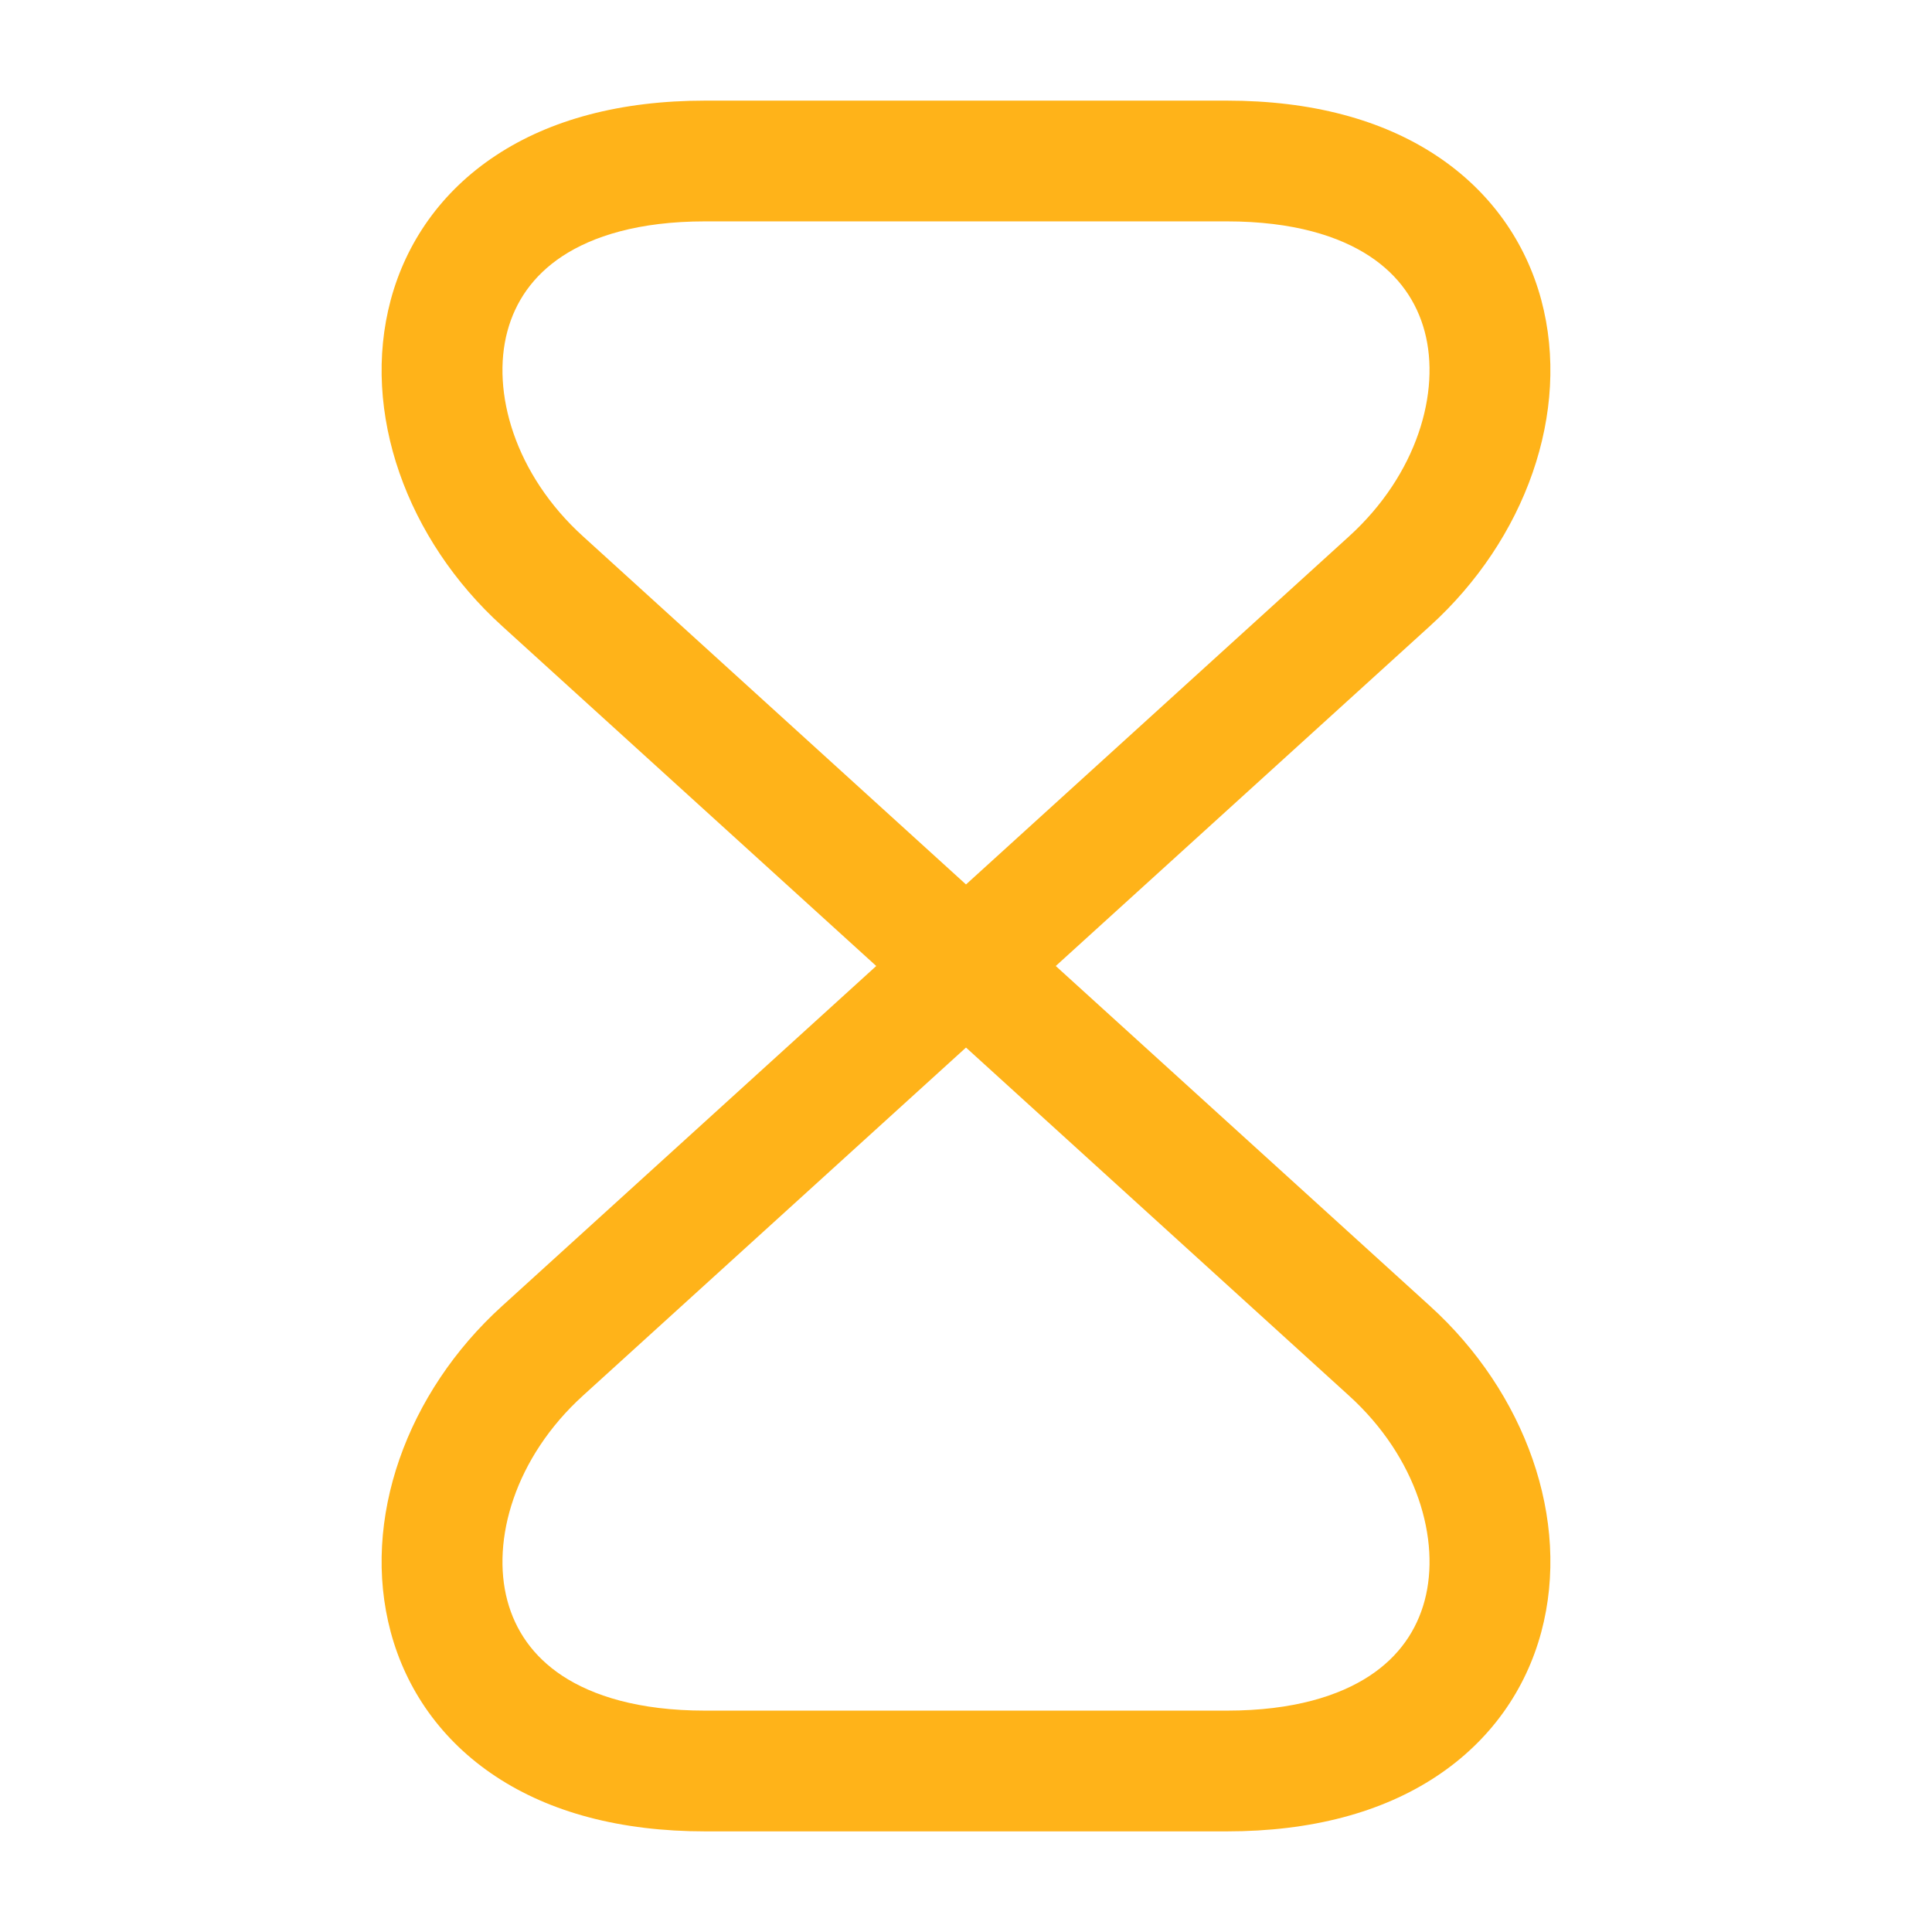
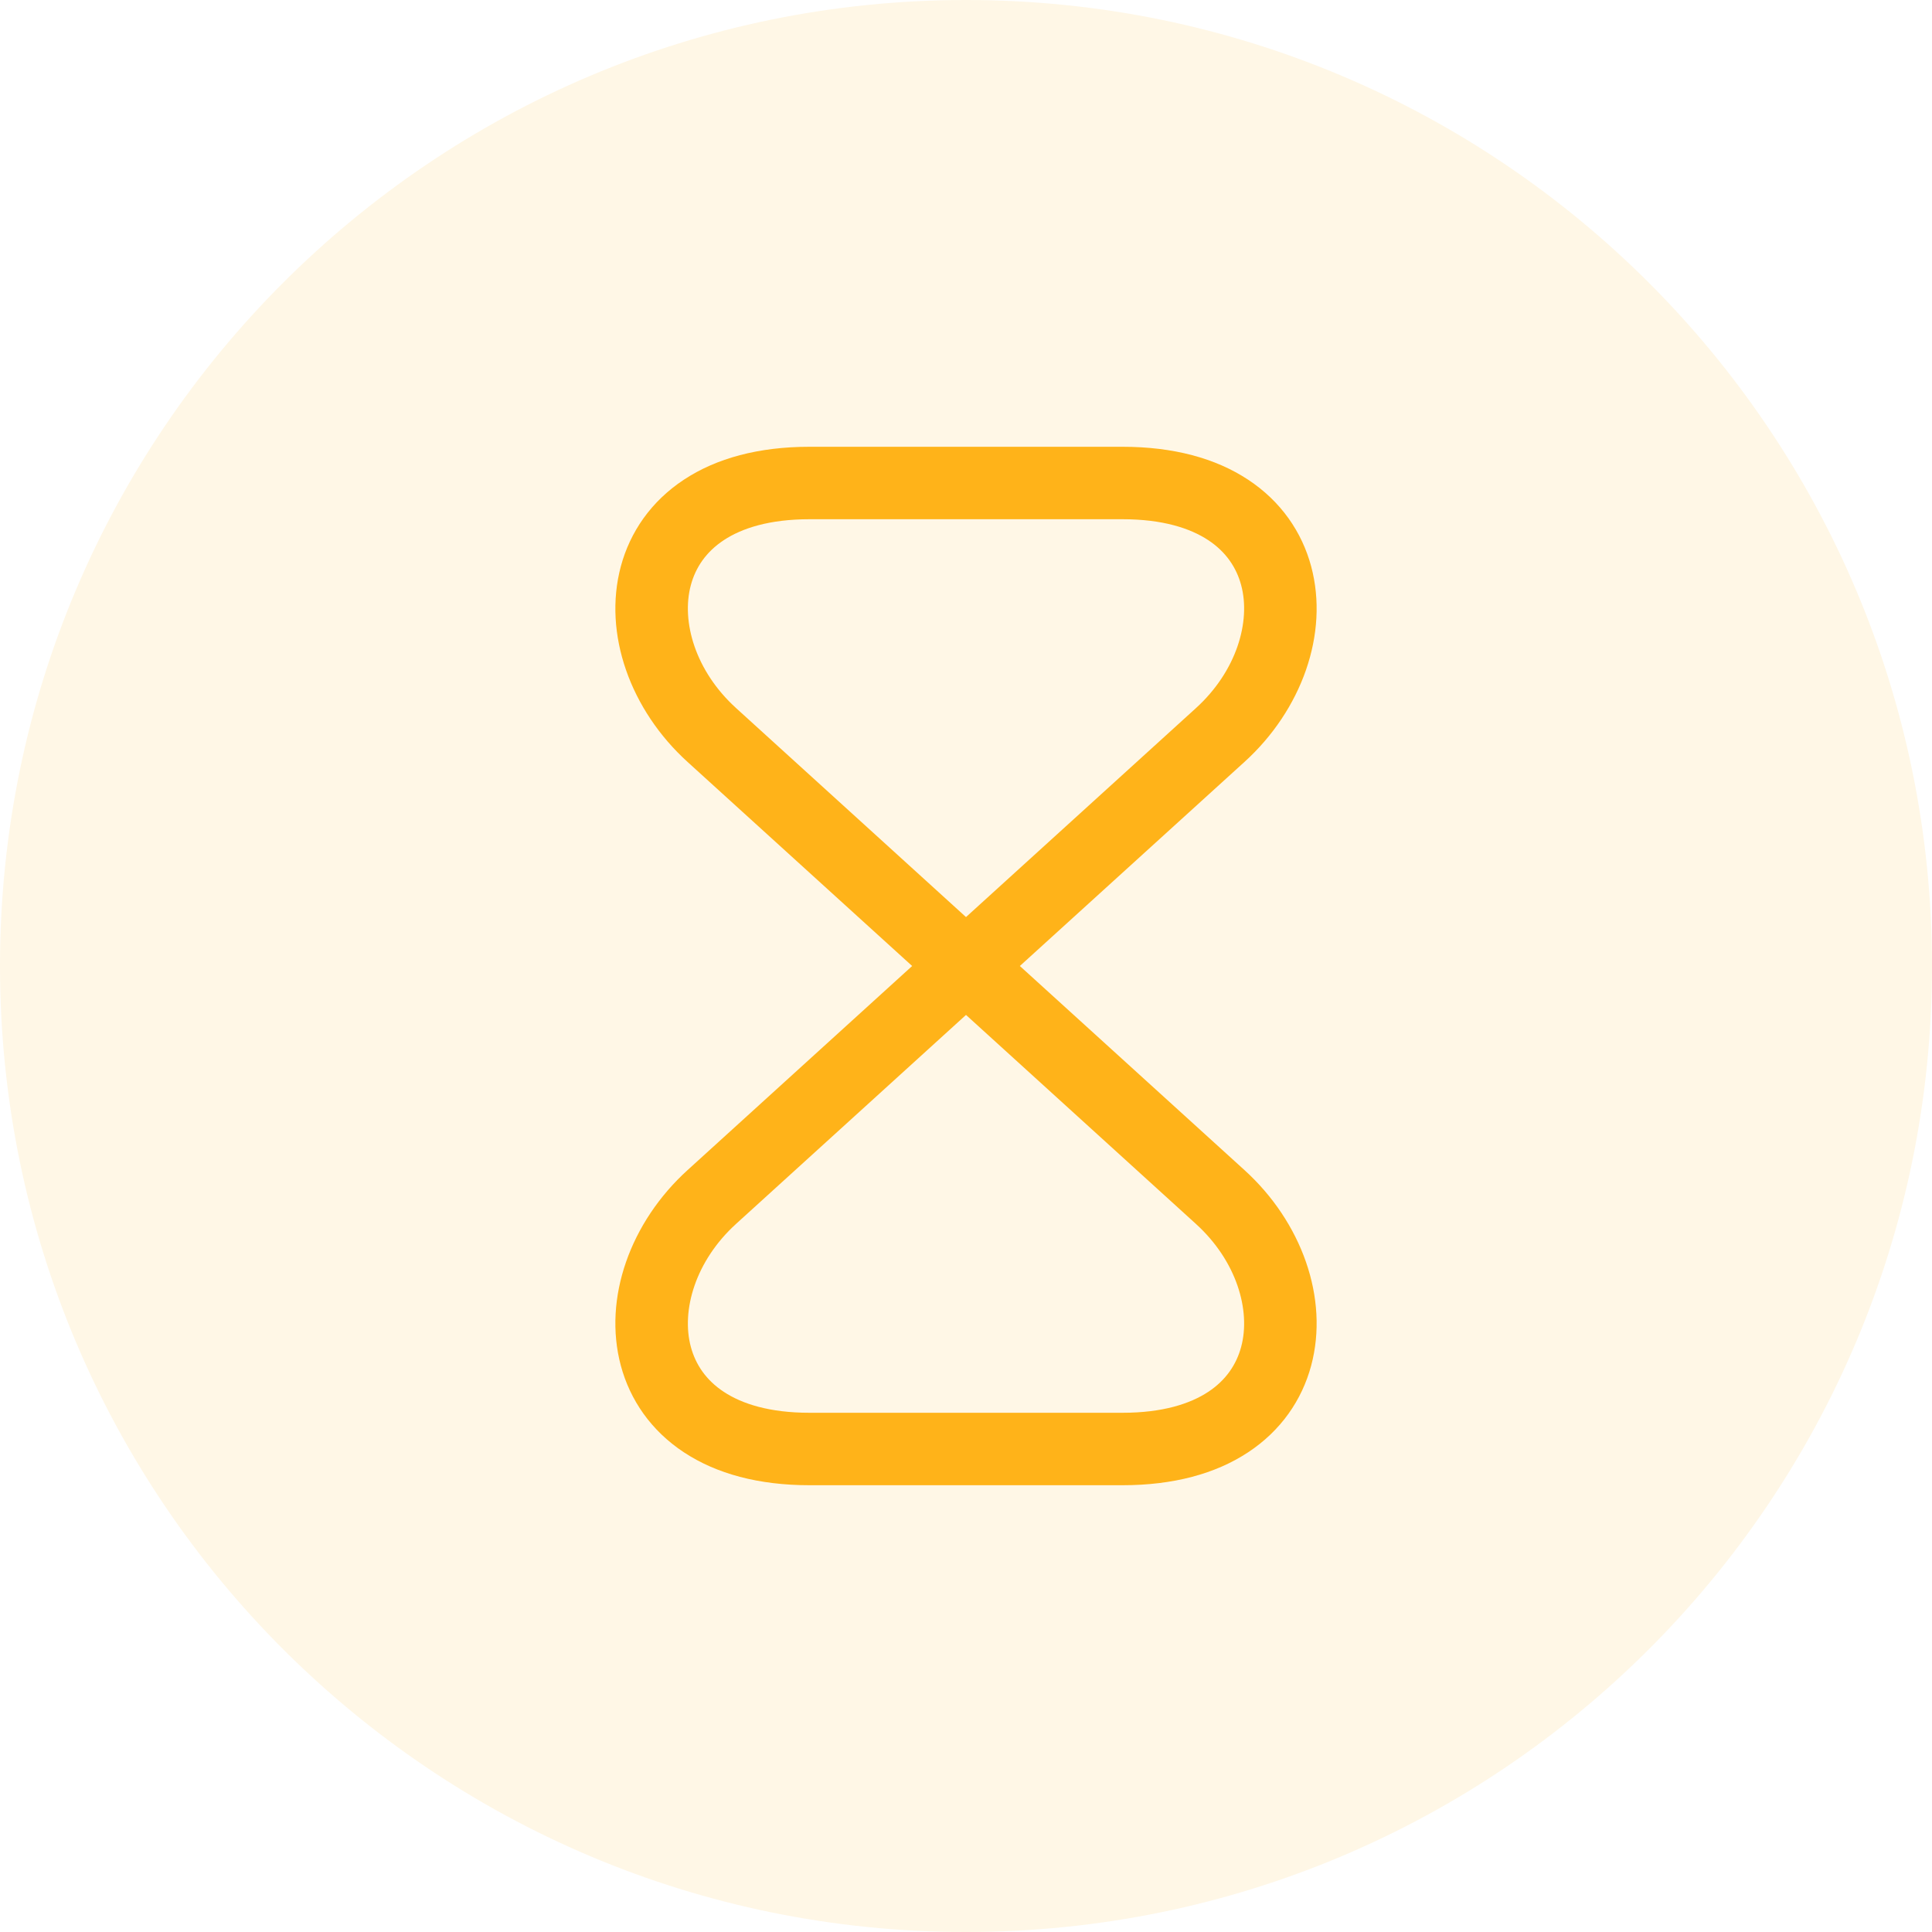
- <svg xmlns="http://www.w3.org/2000/svg" width="24" height="24" viewBox="0 0 24 24" fill="none">
-   <path fill-rule="evenodd" clip-rule="evenodd" d="M6.16 1.931C6.834 1.486 7.71 1.25 8.76 1.25H15.24C16.29 1.25 17.166 1.486 17.84 1.931C18.521 2.38 18.955 3.015 19.146 3.725C19.521 5.124 18.944 6.706 17.764 7.776L13.115 12L17.764 16.224C18.944 17.294 19.521 18.876 19.146 20.275C18.955 20.985 18.521 21.62 17.84 22.069C17.166 22.514 16.29 22.75 15.24 22.75H8.76C7.71 22.75 6.834 22.514 6.16 22.069C5.479 21.62 5.045 20.985 4.854 20.275C4.479 18.876 5.056 17.295 6.236 16.225L10.885 12L6.236 7.776C5.056 6.706 4.479 5.124 4.854 3.725C5.045 3.015 5.479 2.38 6.16 1.931ZM12 10.987L16.756 6.665C17.605 5.895 17.899 4.866 17.697 4.115C17.599 3.75 17.382 3.425 17.015 3.183C16.64 2.936 16.07 2.75 15.24 2.75H8.76C7.93 2.75 7.36 2.936 6.985 3.183C6.618 3.425 6.401 3.75 6.303 4.115C6.101 4.866 6.394 5.894 7.244 6.664L12 10.987ZM12 13.013L7.244 17.335C6.395 18.105 6.101 19.134 6.303 19.885C6.401 20.25 6.618 20.575 6.985 20.817C7.36 21.064 7.93 21.25 8.76 21.25H15.24C16.07 21.25 16.64 21.064 17.015 20.817C17.382 20.575 17.599 20.25 17.697 19.885C17.899 19.134 17.606 18.106 16.756 17.336L12 13.013Z" fill="#FFB319" />
+ <svg xmlns="http://www.w3.org/2000/svg" width="40" height="40" viewBox="0 0 40 40" fill="none">
+   <rect width="40" height="40" rx="20" fill="#FFF7E6" />
+   <path fill-rule="evenodd" clip-rule="evenodd" d="M14.16 9.931C14.834 9.486 15.71 9.25 16.76 9.25H23.24C24.29 9.25 25.166 9.486 25.84 9.931C26.521 10.38 26.955 11.015 27.146 11.725C27.521 13.124 26.944 14.706 25.764 15.776L21.115 20L25.764 24.224C26.944 25.294 27.521 26.876 27.146 28.275C26.955 28.985 26.521 29.62 25.84 30.069C25.166 30.514 24.29 30.75 23.24 30.75H16.76C15.71 30.75 14.834 30.514 14.16 30.069C13.479 29.62 13.045 28.985 12.854 28.275C12.479 26.876 13.056 25.295 14.236 24.225L18.885 20L14.236 15.776C13.056 14.706 12.479 13.124 12.854 11.725C13.045 11.015 13.479 10.38 14.16 9.931ZM20 18.987L24.756 14.665C25.605 13.895 25.899 12.866 25.697 12.115C25.599 11.75 25.382 11.425 25.015 11.183C24.64 10.936 24.07 10.75 23.24 10.75H16.76C15.93 10.75 15.36 10.936 14.986 11.183C14.618 11.425 14.401 11.75 14.303 12.115C14.101 12.866 14.394 13.894 15.244 14.664L20 18.987ZM20 21.013L15.244 25.335C14.395 26.105 14.101 27.134 14.303 27.885C14.401 28.25 14.618 28.575 14.986 28.817C15.36 29.064 15.93 29.25 16.76 29.25H23.24C24.07 29.25 24.64 29.064 25.015 28.817C25.382 28.575 25.599 28.25 25.697 27.885C25.899 27.134 25.606 26.106 24.756 25.336L20 21.013Z" fill="#FFB319" />
</svg>
